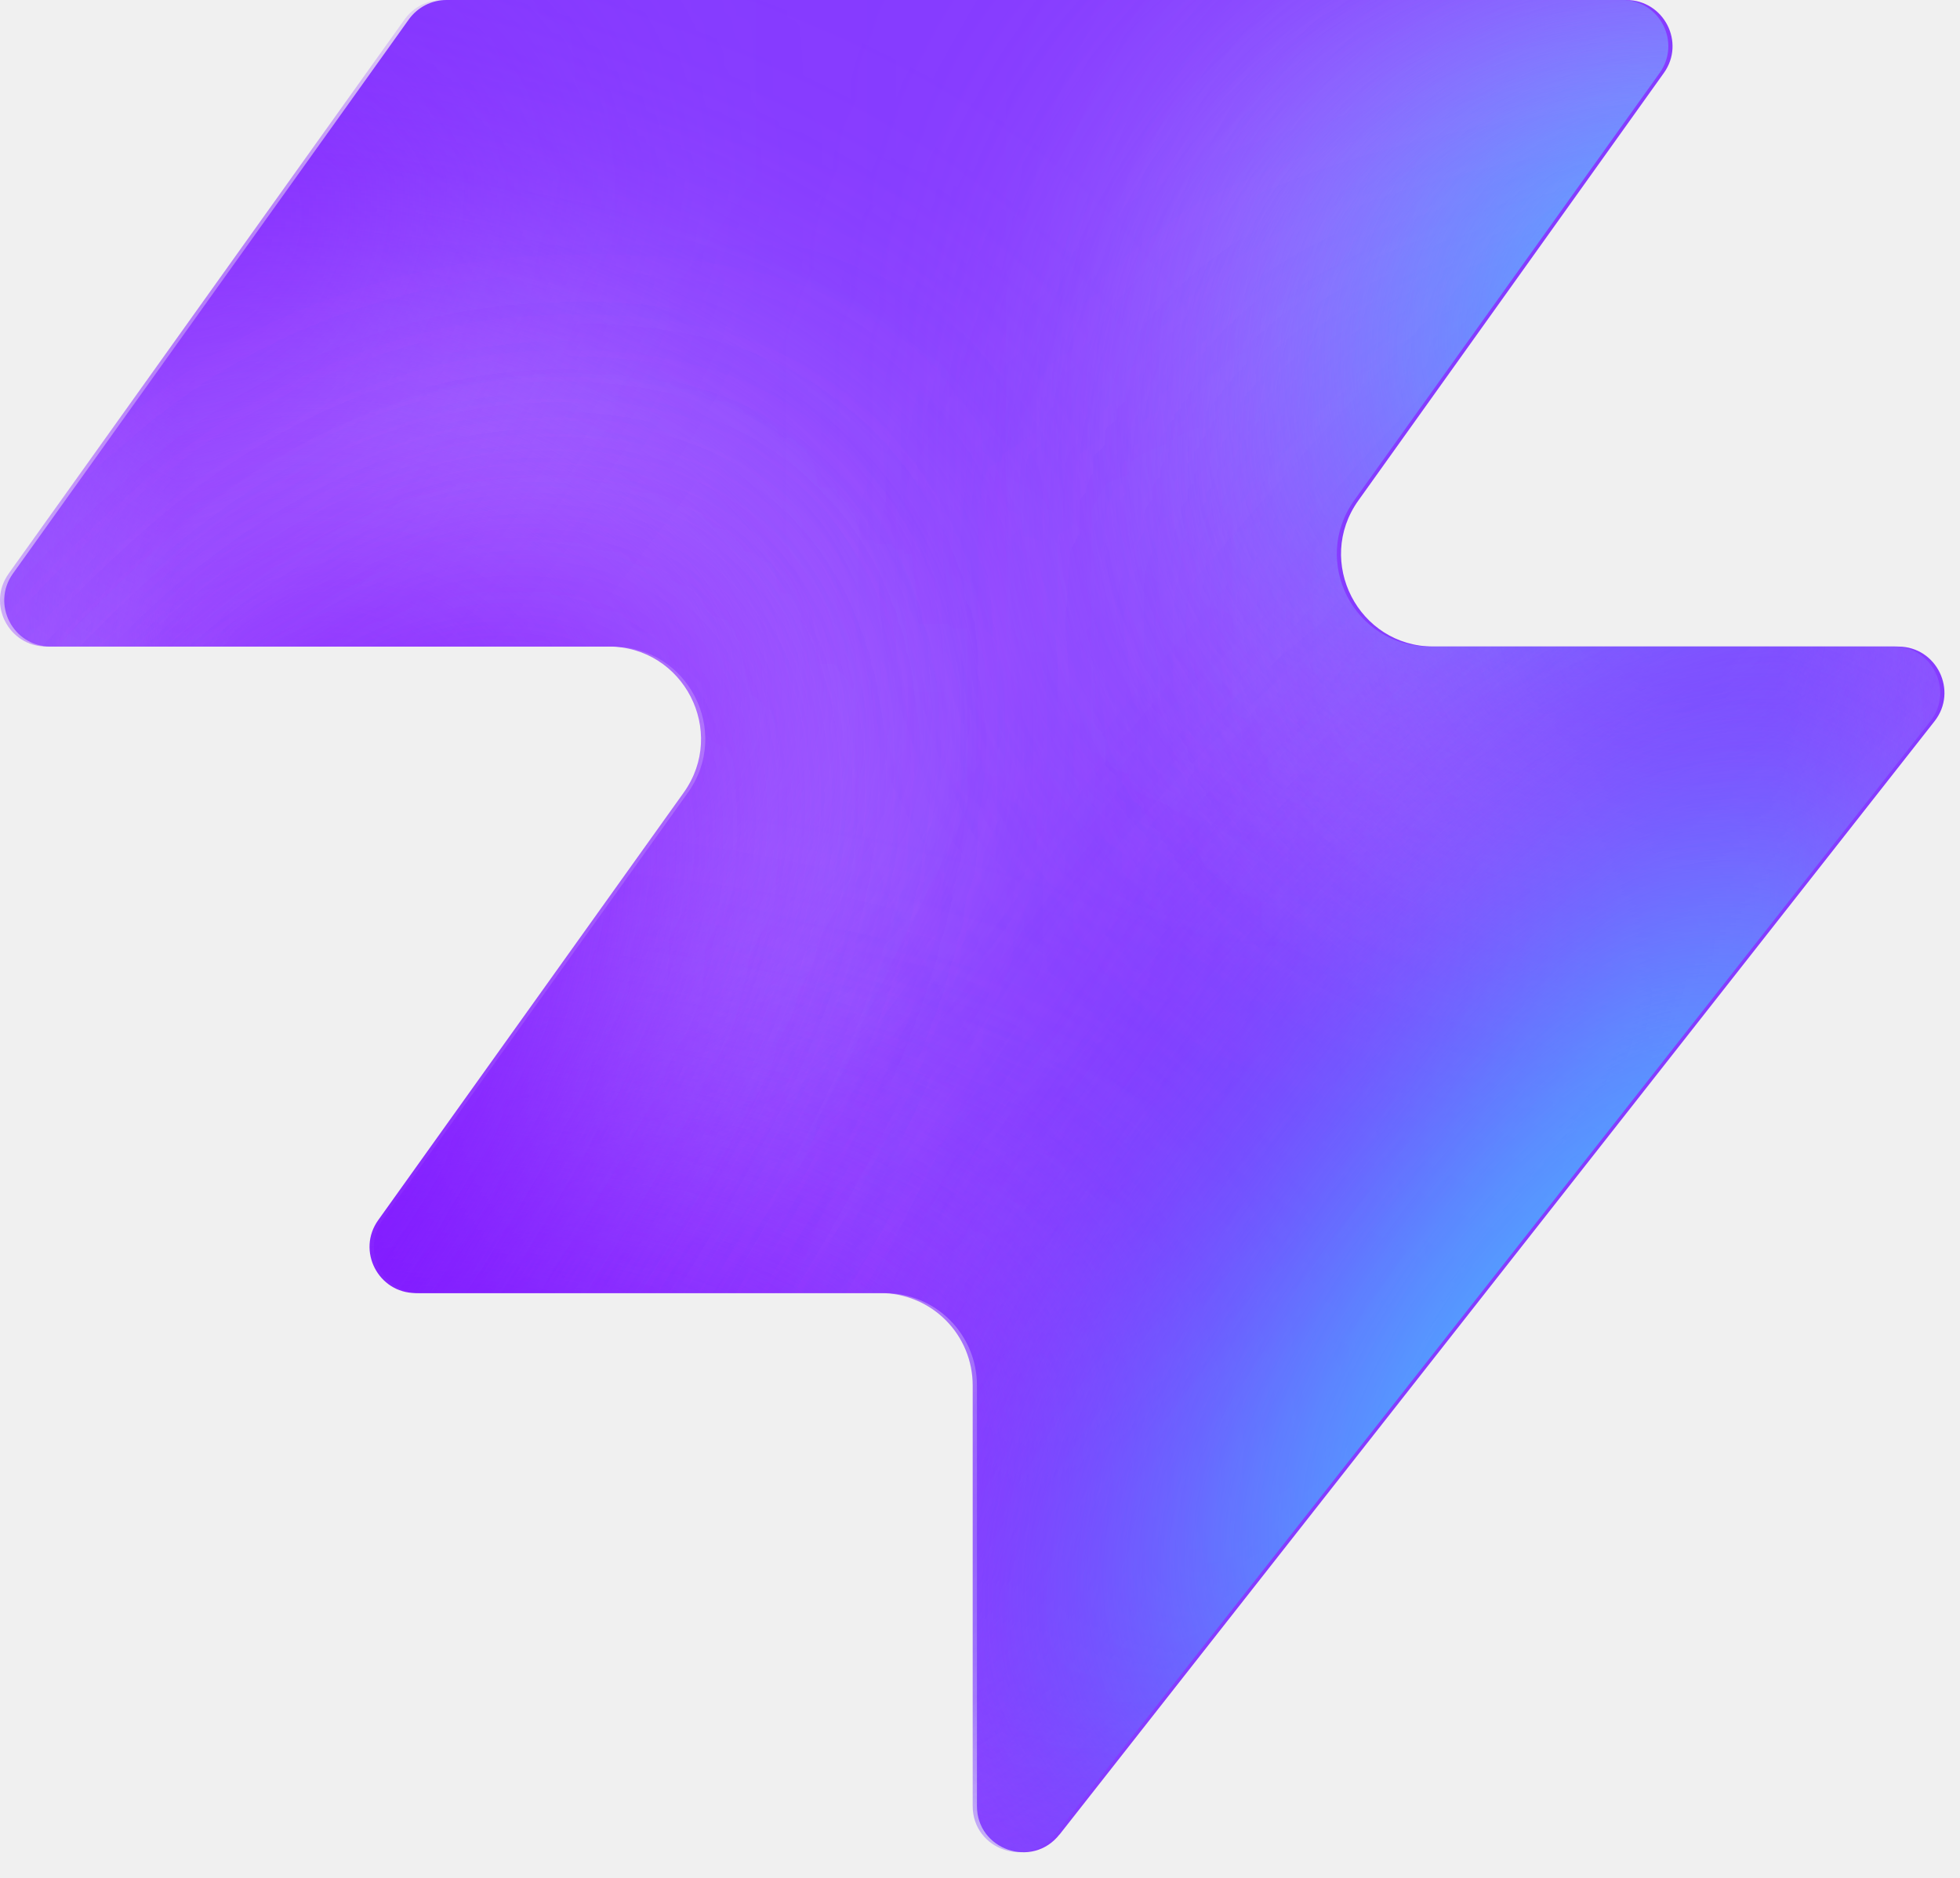
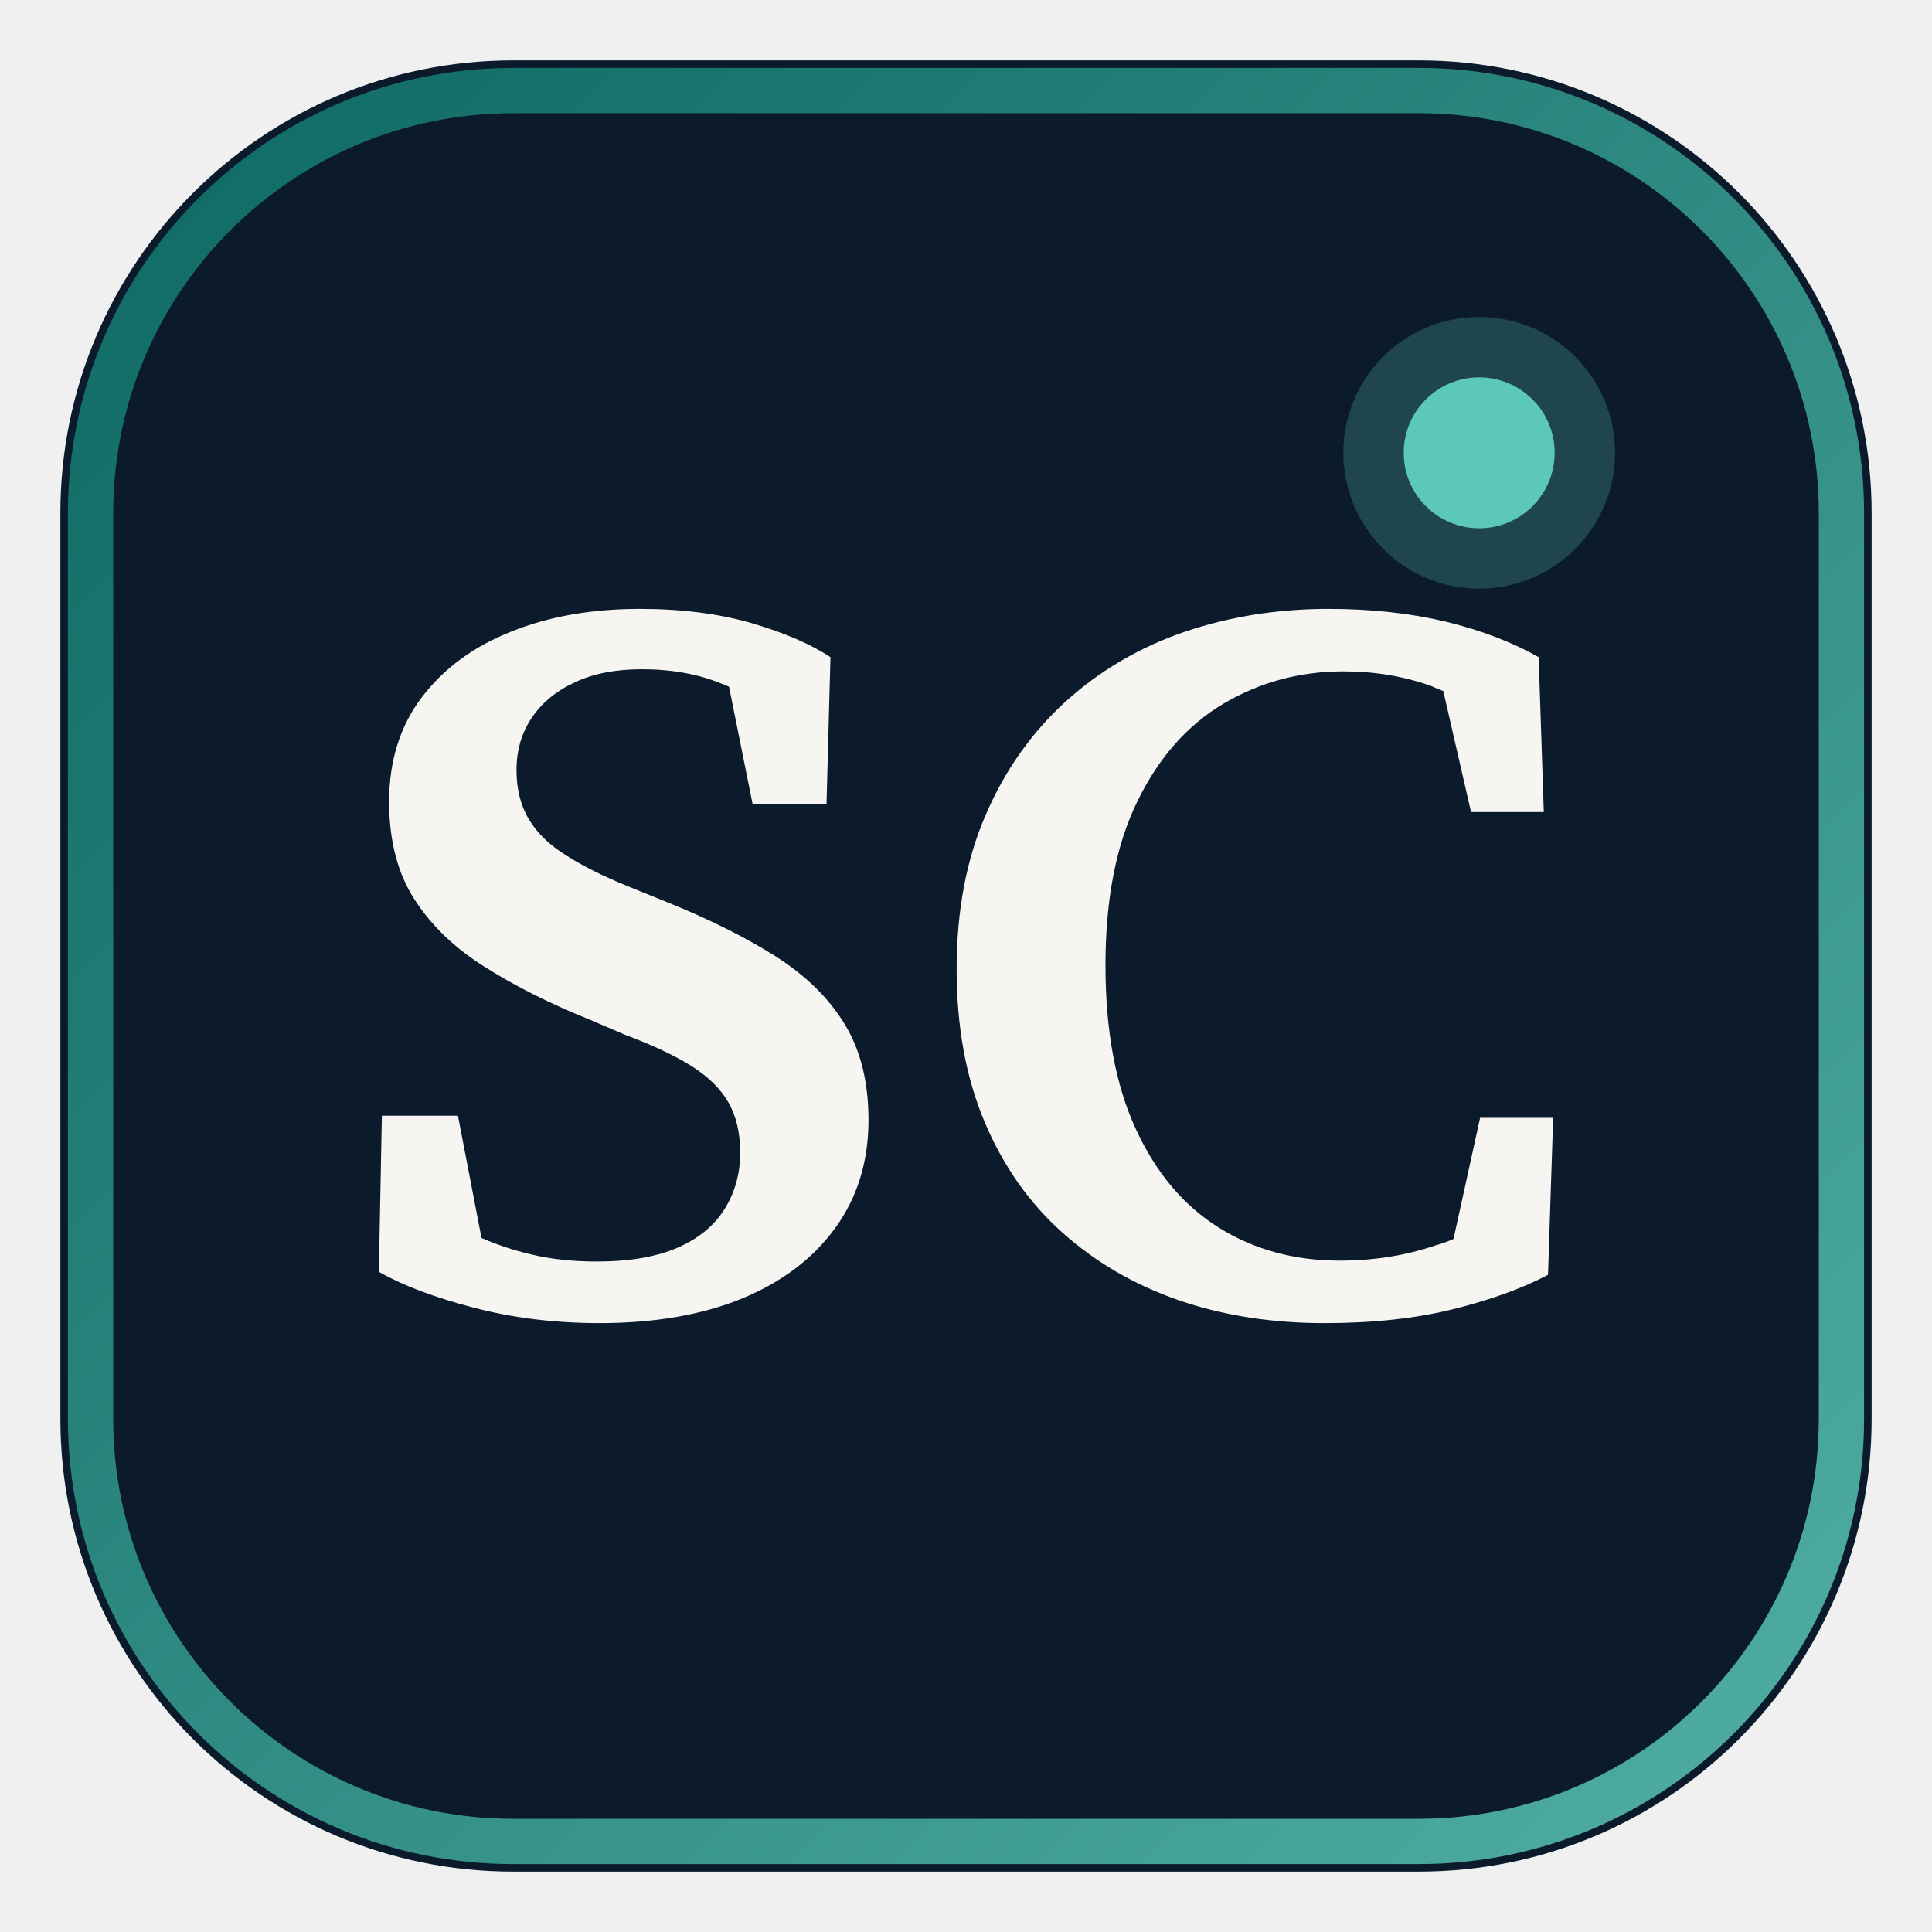
- <svg xmlns="http://www.w3.org/2000/svg" width="48" height="46" fill="none" viewBox="0 0 48 46">
-   <path fill="#863bff" d="M25.946 44.938c-.664.845-2.021.375-2.021-.698V33.937a2.26 2.26 0 0 0-2.262-2.262H10.287c-.92 0-1.456-1.04-.92-1.788l7.48-10.471c1.07-1.497 0-3.578-1.842-3.578H1.237c-.92 0-1.456-1.04-.92-1.788L10.013.474c.214-.297.556-.474.92-.474h28.894c.92 0 1.456 1.04.92 1.788l-7.48 10.471c-1.07 1.498 0 3.579 1.842 3.579h11.377c.943 0 1.473 1.088.89 1.83L25.947 44.94z" style="fill:#863bff;fill:color(display-p3 .525 .23 1);fill-opacity:1" />
-   <mask id="a" width="48" height="46" x="0" y="0" maskUnits="userSpaceOnUse" style="mask-type:alpha">
-     <path fill="#000" d="M25.842 44.938c-.664.844-2.021.375-2.021-.698V33.937a2.26 2.26 0 0 0-2.262-2.262H10.183c-.92 0-1.456-1.04-.92-1.788l7.48-10.471c1.07-1.498 0-3.579-1.842-3.579H1.133c-.92 0-1.456-1.04-.92-1.787L9.91.473c.214-.297.556-.474.92-.474h28.894c.92 0 1.456 1.04.92 1.788l-7.48 10.471c-1.07 1.498 0 3.578 1.842 3.578h11.377c.943 0 1.473 1.088.89 1.832L25.843 44.94z" style="fill:#000;fill-opacity:1" />
-   </mask>
-   <g mask="url(#a)">
-     <g filter="url(#b)">
-       <ellipse cx="5.508" cy="14.704" fill="#ede6ff" rx="5.508" ry="14.704" style="fill:#ede6ff;fill:color(display-p3 .927 .903 1);fill-opacity:1" transform="matrix(.00324 1 1 -.00324 -4.47 31.516)" />
-     </g>
-     <g filter="url(#c)">
-       <ellipse cx="10.399" cy="29.851" fill="#ede6ff" rx="10.399" ry="29.851" style="fill:#ede6ff;fill:color(display-p3 .927 .903 1);fill-opacity:1" transform="matrix(.00324 1 1 -.00324 -39.328 7.883)" />
-     </g>
-     <g filter="url(#d)">
-       <ellipse cx="5.508" cy="30.487" fill="#7e14ff" rx="5.508" ry="30.487" style="fill:#7e14ff;fill:color(display-p3 .492 .077 1);fill-opacity:1" transform="rotate(89.814 -25.913 -14.639)scale(1 -1)" />
-     </g>
-     <g filter="url(#e)">
-       <ellipse cx="5.508" cy="30.599" fill="#7e14ff" rx="5.508" ry="30.599" style="fill:#7e14ff;fill:color(display-p3 .492 .077 1);fill-opacity:1" transform="rotate(89.814 -32.644 -3.334)scale(1 -1)" />
-     </g>
-     <g filter="url(#f)">
-       <ellipse cx="5.508" cy="30.599" fill="#7e14ff" rx="5.508" ry="30.599" style="fill:#7e14ff;fill:color(display-p3 .492 .077 1);fill-opacity:1" transform="matrix(.00324 1 1 -.00324 -34.34 30.47)" />
-     </g>
-     <g filter="url(#g)">
-       <ellipse cx="14.072" cy="22.078" fill="#ede6ff" rx="14.072" ry="22.078" style="fill:#ede6ff;fill:color(display-p3 .927 .903 1);fill-opacity:1" transform="rotate(93.35 24.506 48.493)scale(-1 1)" />
-     </g>
-     <g filter="url(#h)">
-       <ellipse cx="3.47" cy="21.501" fill="#7e14ff" rx="3.47" ry="21.501" style="fill:#7e14ff;fill:color(display-p3 .492 .077 1);fill-opacity:1" transform="rotate(89.009 28.708 47.59)scale(-1 1)" />
-     </g>
-     <g filter="url(#i)">
-       <ellipse cx="3.47" cy="21.501" fill="#7e14ff" rx="3.47" ry="21.501" style="fill:#7e14ff;fill:color(display-p3 .492 .077 1);fill-opacity:1" transform="rotate(89.009 28.708 47.59)scale(-1 1)" />
-     </g>
-     <g filter="url(#j)">
-       <ellipse cx=".387" cy="8.972" fill="#7e14ff" rx="4.407" ry="29.108" style="fill:#7e14ff;fill:color(display-p3 .492 .077 1);fill-opacity:1" transform="rotate(39.51 .387 8.972)" />
-     </g>
-     <g filter="url(#k)">
-       <ellipse cx="47.523" cy="-6.092" fill="#7e14ff" rx="4.407" ry="29.108" style="fill:#7e14ff;fill:color(display-p3 .492 .077 1);fill-opacity:1" transform="rotate(37.892 47.523 -6.092)" />
-     </g>
-     <g filter="url(#l)">
-       <ellipse cx="41.412" cy="6.333" fill="#47bfff" rx="5.971" ry="9.665" style="fill:#47bfff;fill:color(display-p3 .28 .748 1);fill-opacity:1" transform="rotate(37.892 41.412 6.333)" />
-     </g>
-     <g filter="url(#m)">
-       <ellipse cx="-1.879" cy="38.332" fill="#7e14ff" rx="4.407" ry="29.108" style="fill:#7e14ff;fill:color(display-p3 .492 .077 1);fill-opacity:1" transform="rotate(37.892 -1.88 38.332)" />
-     </g>
-     <g filter="url(#n)">
-       <ellipse cx="-1.879" cy="38.332" fill="#7e14ff" rx="4.407" ry="29.108" style="fill:#7e14ff;fill:color(display-p3 .492 .077 1);fill-opacity:1" transform="rotate(37.892 -1.88 38.332)" />
-     </g>
-     <g filter="url(#o)">
-       <ellipse cx="35.651" cy="29.907" fill="#7e14ff" rx="4.407" ry="29.108" style="fill:#7e14ff;fill:color(display-p3 .492 .077 1);fill-opacity:1" transform="rotate(37.892 35.651 29.907)" />
-     </g>
-     <g filter="url(#p)">
-       <ellipse cx="38.418" cy="32.4" fill="#47bfff" rx="5.971" ry="15.297" style="fill:#47bfff;fill:color(display-p3 .28 .748 1);fill-opacity:1" transform="rotate(37.892 38.418 32.4)" />
-     </g>
-   </g>
+ <svg xmlns="http://www.w3.org/2000/svg" viewBox="0 0 64 64" width="64" height="64">
  <defs>
-     <filter id="b" width="60.045" height="41.654" x="-19.77" y="16.149" color-interpolation-filters="sRGB" filterUnits="userSpaceOnUse">
-       <feFlood flood-opacity="0" result="BackgroundImageFix" />
-       <feBlend in="SourceGraphic" in2="BackgroundImageFix" result="shape" />
-       <feGaussianBlur result="effect1_foregroundBlur_2002_17158" stdDeviation="7.659" />
-     </filter>
-     <filter id="c" width="90.34" height="51.437" x="-54.613" y="-7.533" color-interpolation-filters="sRGB" filterUnits="userSpaceOnUse">
-       <feFlood flood-opacity="0" result="BackgroundImageFix" />
-       <feBlend in="SourceGraphic" in2="BackgroundImageFix" result="shape" />
-       <feGaussianBlur result="effect1_foregroundBlur_2002_17158" stdDeviation="7.659" />
-     </filter>
-     <filter id="d" width="79.355" height="29.4" x="-49.64" y="2.03" color-interpolation-filters="sRGB" filterUnits="userSpaceOnUse">
-       <feFlood flood-opacity="0" result="BackgroundImageFix" />
-       <feBlend in="SourceGraphic" in2="BackgroundImageFix" result="shape" />
-       <feGaussianBlur result="effect1_foregroundBlur_2002_17158" stdDeviation="4.596" />
-     </filter>
-     <filter id="e" width="79.579" height="29.4" x="-45.045" y="20.029" color-interpolation-filters="sRGB" filterUnits="userSpaceOnUse">
-       <feFlood flood-opacity="0" result="BackgroundImageFix" />
-       <feBlend in="SourceGraphic" in2="BackgroundImageFix" result="shape" />
-       <feGaussianBlur result="effect1_foregroundBlur_2002_17158" stdDeviation="4.596" />
-     </filter>
-     <filter id="f" width="79.579" height="29.4" x="-43.513" y="21.178" color-interpolation-filters="sRGB" filterUnits="userSpaceOnUse">
-       <feFlood flood-opacity="0" result="BackgroundImageFix" />
-       <feBlend in="SourceGraphic" in2="BackgroundImageFix" result="shape" />
-       <feGaussianBlur result="effect1_foregroundBlur_2002_17158" stdDeviation="4.596" />
-     </filter>
-     <filter id="g" width="74.749" height="58.852" x="15.756" y="-17.901" color-interpolation-filters="sRGB" filterUnits="userSpaceOnUse">
-       <feFlood flood-opacity="0" result="BackgroundImageFix" />
-       <feBlend in="SourceGraphic" in2="BackgroundImageFix" result="shape" />
-       <feGaussianBlur result="effect1_foregroundBlur_2002_17158" stdDeviation="7.659" />
-     </filter>
-     <filter id="h" width="61.377" height="25.362" x="23.548" y="2.284" color-interpolation-filters="sRGB" filterUnits="userSpaceOnUse">
-       <feFlood flood-opacity="0" result="BackgroundImageFix" />
-       <feBlend in="SourceGraphic" in2="BackgroundImageFix" result="shape" />
-       <feGaussianBlur result="effect1_foregroundBlur_2002_17158" stdDeviation="4.596" />
-     </filter>
-     <filter id="i" width="61.377" height="25.362" x="23.548" y="2.284" color-interpolation-filters="sRGB" filterUnits="userSpaceOnUse">
-       <feFlood flood-opacity="0" result="BackgroundImageFix" />
-       <feBlend in="SourceGraphic" in2="BackgroundImageFix" result="shape" />
-       <feGaussianBlur result="effect1_foregroundBlur_2002_17158" stdDeviation="4.596" />
-     </filter>
-     <filter id="j" width="56.045" height="63.649" x="-27.636" y="-22.853" color-interpolation-filters="sRGB" filterUnits="userSpaceOnUse">
-       <feFlood flood-opacity="0" result="BackgroundImageFix" />
-       <feBlend in="SourceGraphic" in2="BackgroundImageFix" result="shape" />
-       <feGaussianBlur result="effect1_foregroundBlur_2002_17158" stdDeviation="4.596" />
-     </filter>
-     <filter id="k" width="54.814" height="64.646" x="20.116" y="-38.415" color-interpolation-filters="sRGB" filterUnits="userSpaceOnUse">
-       <feFlood flood-opacity="0" result="BackgroundImageFix" />
-       <feBlend in="SourceGraphic" in2="BackgroundImageFix" result="shape" />
-       <feGaussianBlur result="effect1_foregroundBlur_2002_17158" stdDeviation="4.596" />
-     </filter>
-     <filter id="l" width="33.541" height="35.313" x="24.641" y="-11.323" color-interpolation-filters="sRGB" filterUnits="userSpaceOnUse">
-       <feFlood flood-opacity="0" result="BackgroundImageFix" />
-       <feBlend in="SourceGraphic" in2="BackgroundImageFix" result="shape" />
-       <feGaussianBlur result="effect1_foregroundBlur_2002_17158" stdDeviation="4.596" />
-     </filter>
-     <filter id="m" width="54.814" height="64.646" x="-29.286" y="6.009" color-interpolation-filters="sRGB" filterUnits="userSpaceOnUse">
-       <feFlood flood-opacity="0" result="BackgroundImageFix" />
-       <feBlend in="SourceGraphic" in2="BackgroundImageFix" result="shape" />
-       <feGaussianBlur result="effect1_foregroundBlur_2002_17158" stdDeviation="4.596" />
-     </filter>
-     <filter id="n" width="54.814" height="64.646" x="-29.286" y="6.009" color-interpolation-filters="sRGB" filterUnits="userSpaceOnUse">
-       <feFlood flood-opacity="0" result="BackgroundImageFix" />
-       <feBlend in="SourceGraphic" in2="BackgroundImageFix" result="shape" />
-       <feGaussianBlur result="effect1_foregroundBlur_2002_17158" stdDeviation="4.596" />
-     </filter>
-     <filter id="o" width="54.814" height="64.646" x="8.244" y="-2.416" color-interpolation-filters="sRGB" filterUnits="userSpaceOnUse">
-       <feFlood flood-opacity="0" result="BackgroundImageFix" />
-       <feBlend in="SourceGraphic" in2="BackgroundImageFix" result="shape" />
-       <feGaussianBlur result="effect1_foregroundBlur_2002_17158" stdDeviation="4.596" />
-     </filter>
-     <filter id="p" width="39.409" height="43.623" x="18.713" y="10.588" color-interpolation-filters="sRGB" filterUnits="userSpaceOnUse">
-       <feFlood flood-opacity="0" result="BackgroundImageFix" />
-       <feBlend in="SourceGraphic" in2="BackgroundImageFix" result="shape" />
-       <feGaussianBlur result="effect1_foregroundBlur_2002_17158" stdDeviation="4.596" />
+     <linearGradient id="sc-teal-grad" x1="0%" y1="0%" x2="100%" y2="100%">
+       <stop offset="0%" stop-color="#0F766E" />
+       <stop offset="100%" stop-color="#5CC8B8" />
+     </linearGradient>
+     <filter id="sc-glow" x="-20%" y="-20%" width="140%" height="140%">
+       <feGaussianBlur stdDeviation="1.5" result="blur" />
+       <feMerge>
+         <feMergeNode in="blur" />
+         <feMergeNode in="SourceGraphic" />
+       </feMerge>
    </filter>
  </defs>
+   <style>
+     .bg-plate { fill: #0B1B2B; }
+     .border-ring { stroke: url(#sc-teal-grad); stroke-width: 1.5; stroke-opacity: 0.85; }
+     .monogram { fill: #F6F5F1; }
+     .live-dot { fill: #5CC8B8; }
+     .live-halo { fill: #5CC8B8; fill-opacity: 0.25; }
+     
+     @media (prefers-color-scheme: dark) {
+       .bg-plate { fill: #0B1B2B; }
+       .border-ring { stroke: #5CC8B8; stroke-width: 1.8; stroke-opacity: 0.95; }
+       .monogram { fill: #FFFFFF; }
+     }
+   </style>
+   <rect class="bg-plate" x="2" y="2" width="60" height="60" rx="15" />
+   <rect class="border-ring" x="3" y="3" width="58" height="58" rx="14" fill="none" />
+   <circle class="live-halo" cx="49" cy="15" r="4.5" />
+   <circle class="live-dot" cx="49" cy="15" r="2.5" />
+   <path class="monogram" d="M19.86 43.83Q17.65 43.83 15.70 43.32Q13.74 42.81 12.55 42.13L12.65 36.96L15.17 36.96L15.95 41.01Q16.73 41.35 17.58 41.55Q18.57 41.79 19.76 41.79Q21.39 41.79 22.45 41.33Q23.50 40.87 24.01 40.04Q24.52 39.21 24.52 38.19Q24.52 37.20 24.13 36.52Q23.74 35.84 22.90 35.31Q22.07 34.79 20.71 34.28L19.52 33.77Q17.58 32.99 16.09 32.05Q14.59 31.12 13.74 29.81Q12.89 28.50 12.89 26.56Q12.89 24.52 13.98 23.09Q15.07 21.66 16.94 20.92Q18.81 20.17 21.19 20.17Q23.26 20.17 24.89 20.64Q26.53 21.12 27.51 21.77L27.38 26.63L24.93 26.63L24.15 22.75Q24.01 22.68 23.91 22.65Q22.75 22.17 21.26 22.17Q19.96 22.17 19.05 22.60Q18.13 23.02 17.62 23.77Q17.11 24.52 17.11 25.51Q17.11 26.46 17.52 27.14Q17.92 27.82 18.76 28.34Q19.59 28.87 20.85 29.38L22.11 29.89Q24.21 30.74 25.71 31.69Q27.21 32.65 27.99 33.94Q28.77 35.23 28.77 37.10Q28.77 39.17 27.66 40.69Q26.56 42.20 24.57 43.02Q22.58 43.83 19.86 43.83M43.87 43.83Q41.25 43.83 39.04 43.07Q36.83 42.30 35.18 40.82Q33.53 39.34 32.61 37.15Q31.69 34.96 31.69 32.10Q31.69 29.21 32.65 27Q33.60 24.79 35.30 23.24Q37 21.70 39.24 20.93Q41.49 20.17 44 20.17Q46.11 20.17 47.88 20.59Q49.65 21.02 50.97 21.77L51.14 26.90L48.73 26.90L47.81 22.89Q47.61 22.82 47.40 22.72Q46.04 22.24 44.51 22.24Q42.34 22.24 40.53 23.31Q38.73 24.38 37.68 26.54Q36.62 28.70 36.62 31.97Q36.62 35.23 37.63 37.41Q38.63 39.58 40.38 40.67Q42.13 41.76 44.38 41.76Q46.08 41.76 47.57 41.25Q47.84 41.18 48.15 41.04L49.03 37.03L51.45 37.03L51.28 42.23Q49.99 42.91 48.13 43.37Q46.28 43.83 43.87 43.83" />
</svg>
